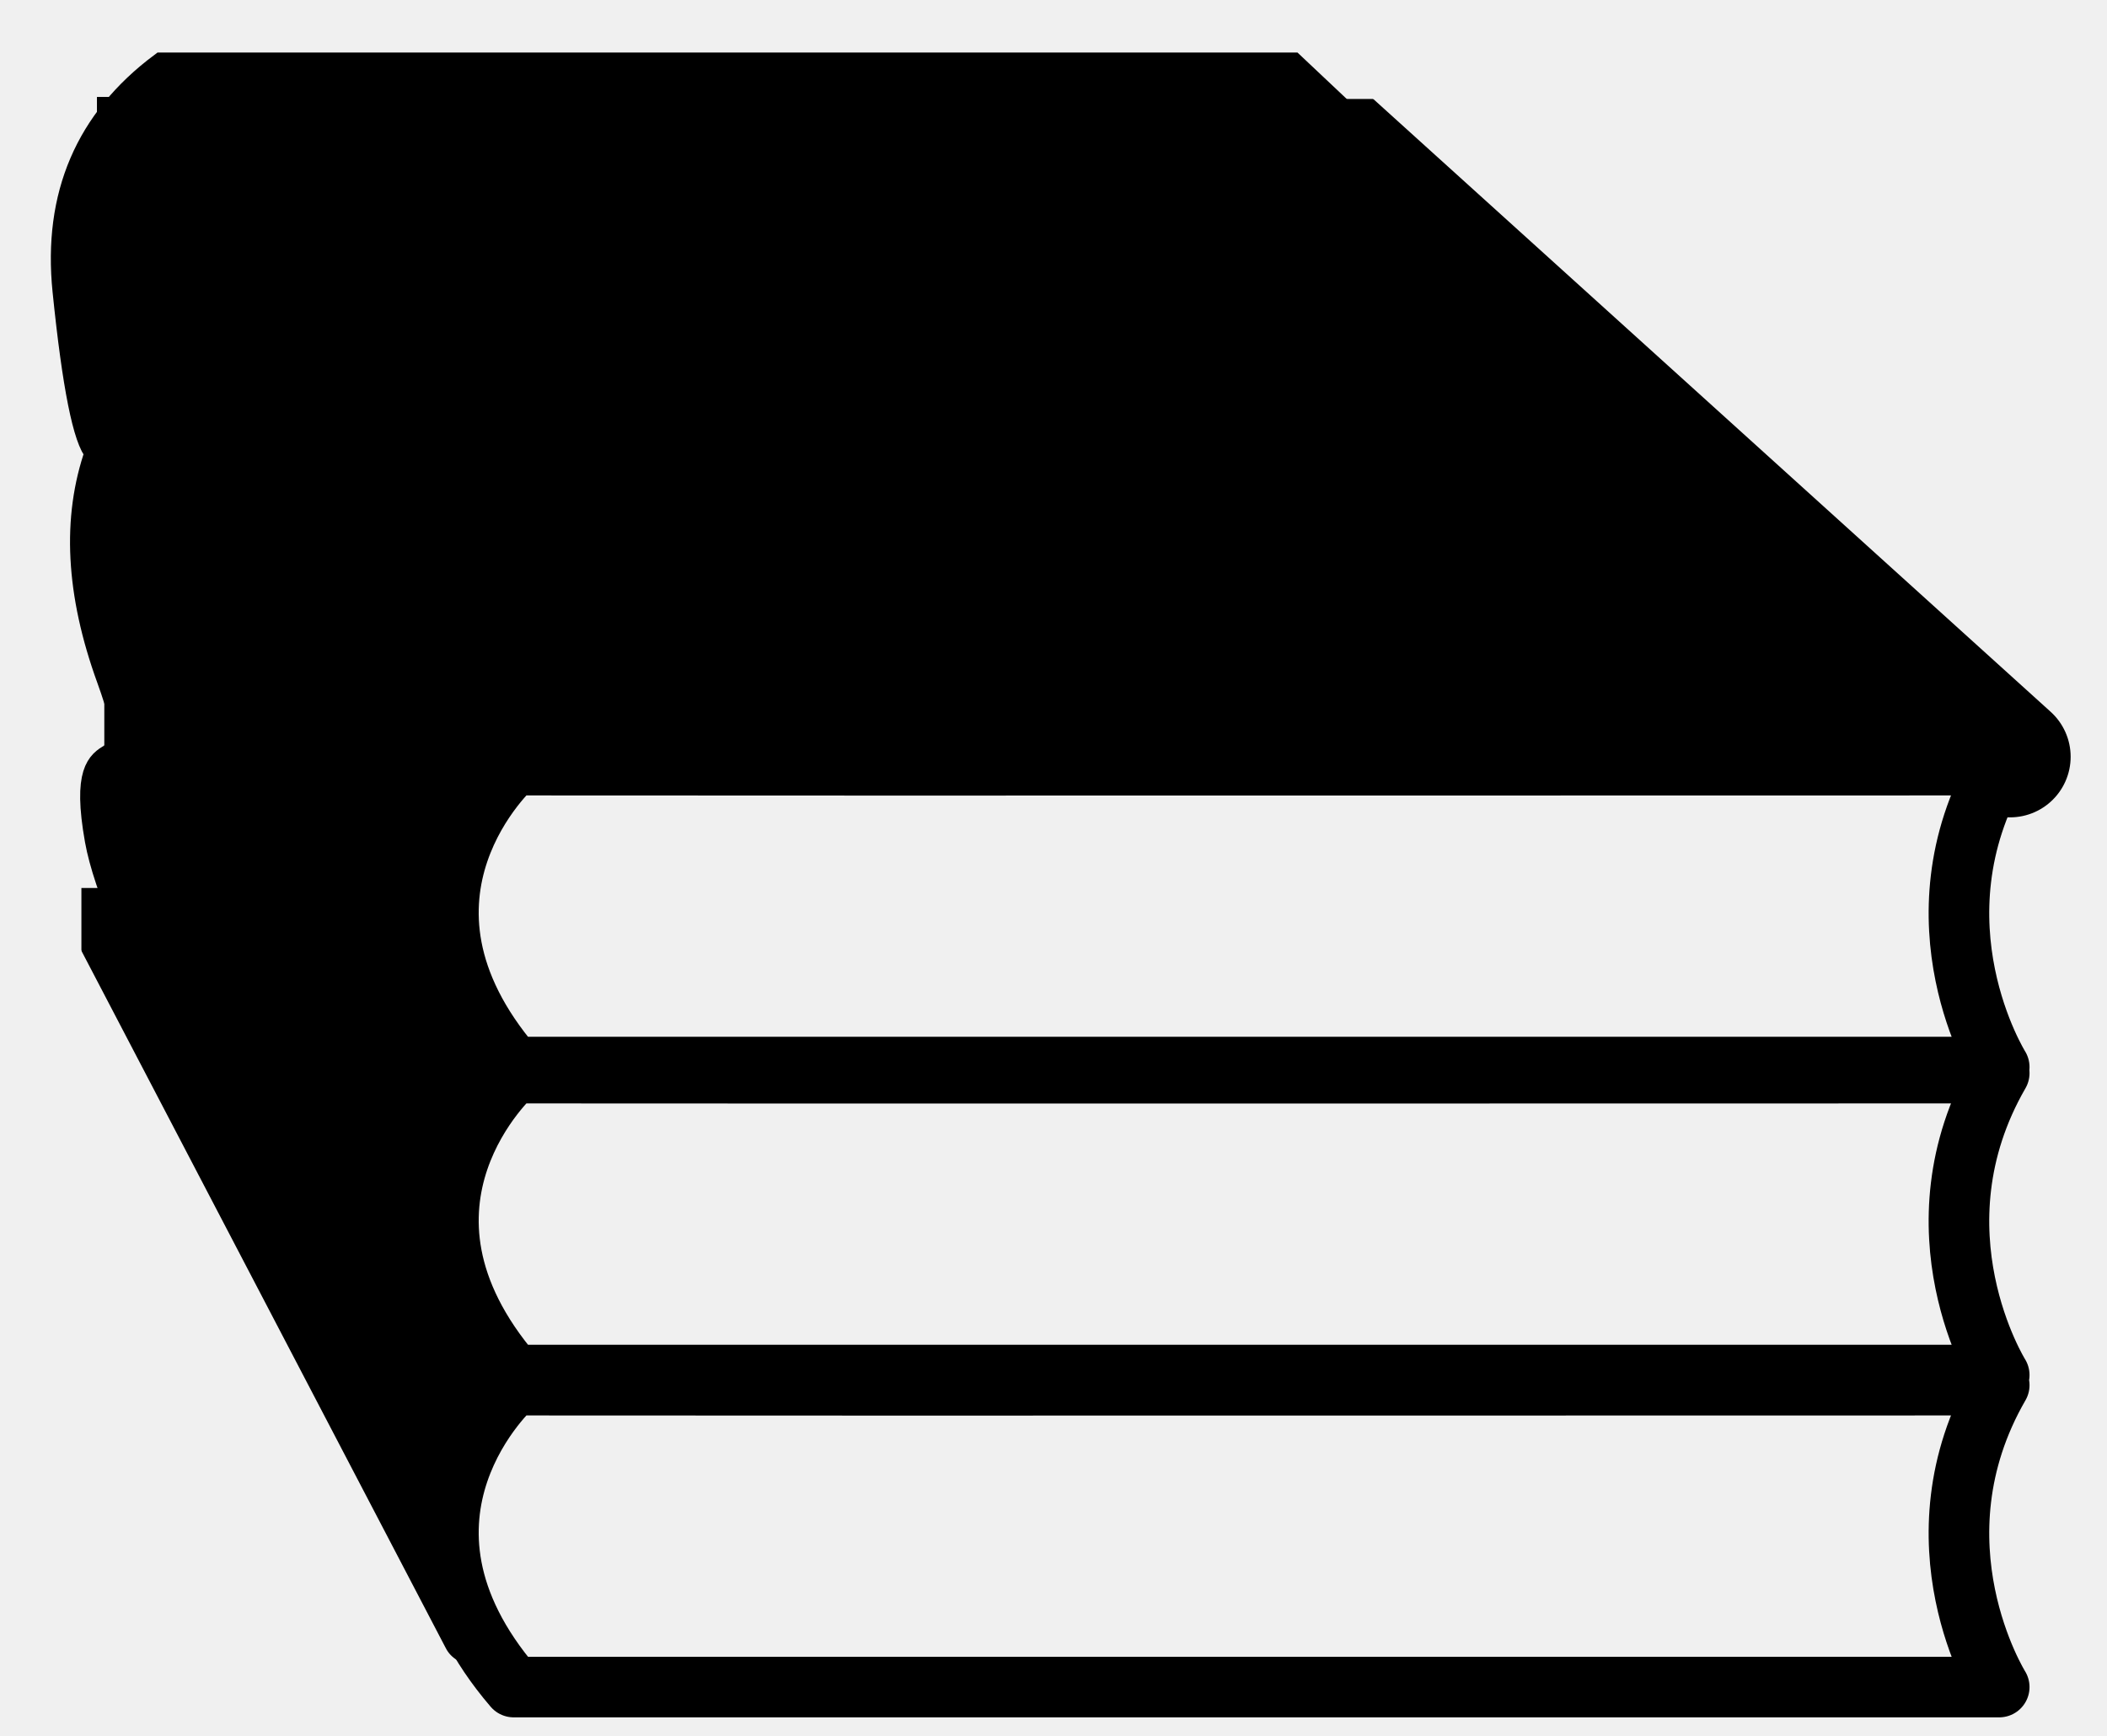
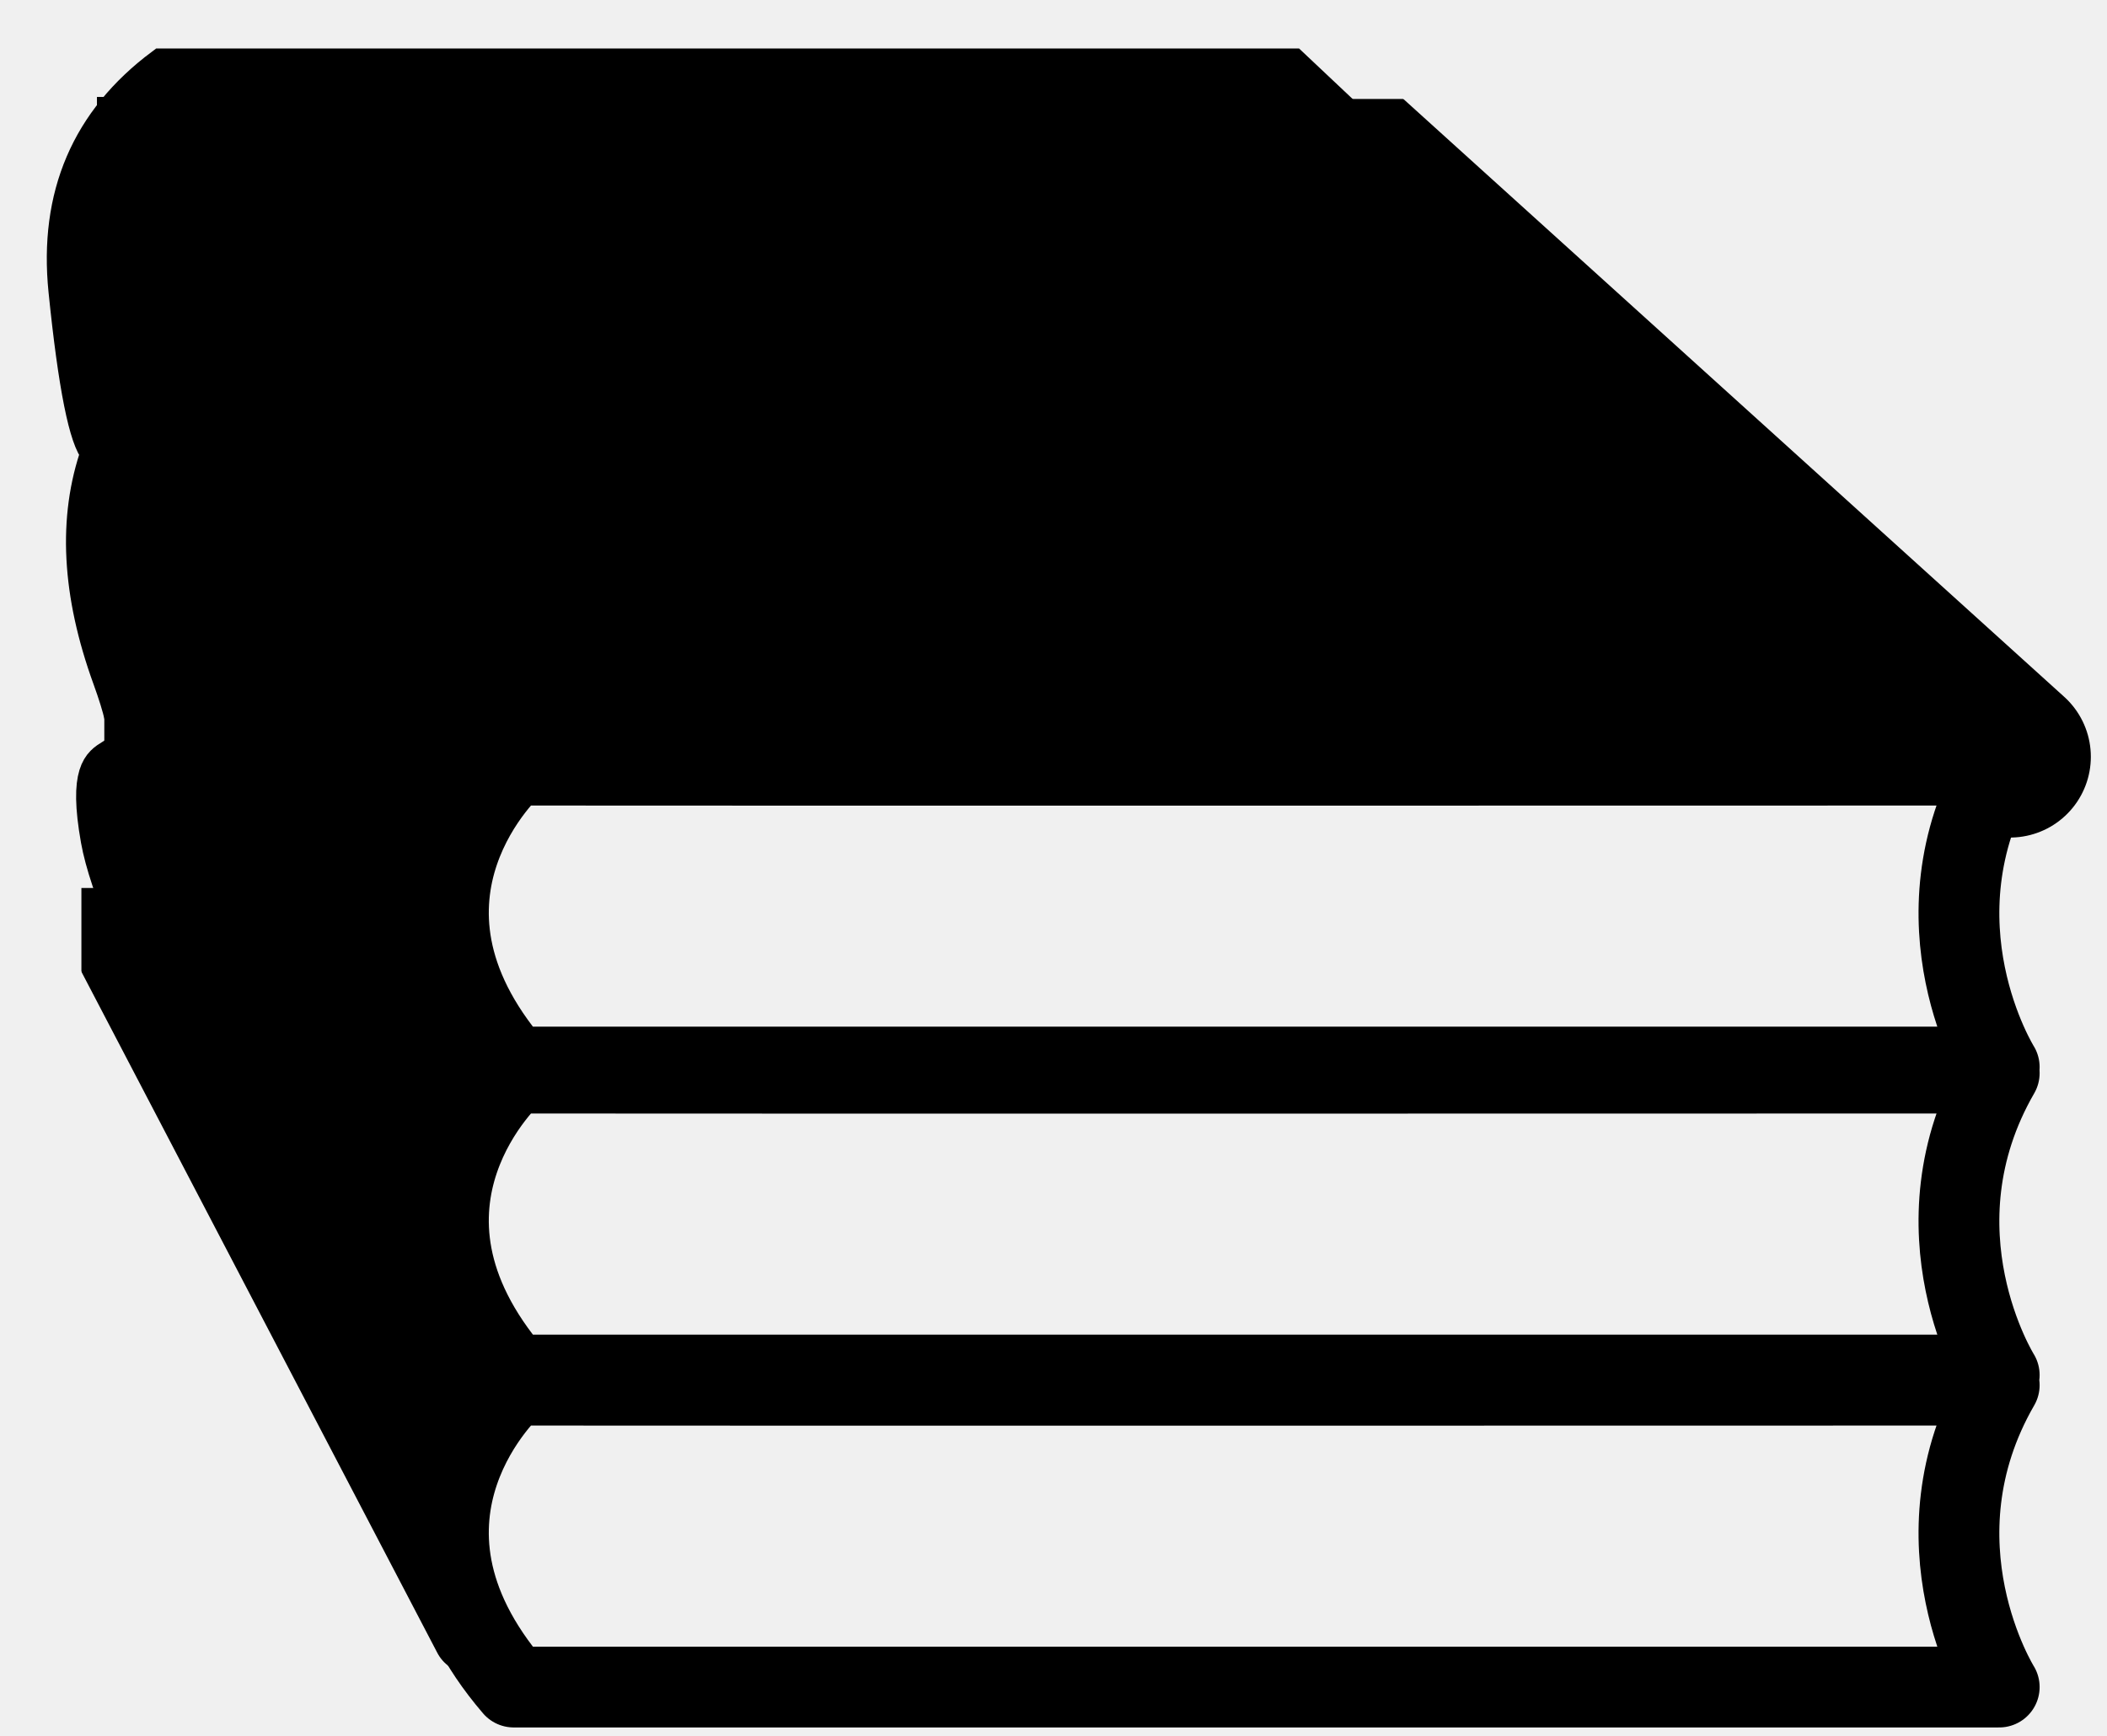
- <svg xmlns="http://www.w3.org/2000/svg" style="isolation:isolate" viewBox="0 0 65.2 53.71" width="65.2pt" height="53.71pt">
+ <svg xmlns="http://www.w3.org/2000/svg" style="isolation:isolate" viewBox="0 0 65.2 53.71">
  <defs>
    <clipPath id="_clipPath_tB2pQHlRu5r5xpz3b3hj5J4Ag91tLO1x">
      <rect width="65.2" height="53.71" />
    </clipPath>
  </defs>
  <g clip-path="url(#_clipPath_tB2pQHlRu5r5xpz3b3hj5J4Ag91tLO1x)">
    <path d=" M 14 47 L 15 42.554 L 14.104 38.273 L 15 33 L 13.93 28.667 L 15 23.679 L 63 23.679 L 40 2 L 5 2 Q 1.55 4.576 2 9 Q 2.45 13.424 3 14 Q 1.929 17.05 3.363 21 C 4.797 24.95 2.239 21.736 3 26 Q 3.761 30.264 14 47 Z " fill="rgb(0,0,0)" vector-effect="non-scaling-stroke" stroke-width="1" stroke="rgb(0,0,0)" stroke-linejoin="miter" stroke-linecap="square" stroke-miterlimit="3" />
    <path d=" M 15.896 23.679 C 15.896 23.679 11.35 27.72 15.896 33.023 L 61.865 33.023 C 61.865 33.023 59.06 28.538 61.865 23.679 C 50.493 23.679 27.839 23.689 15.896 23.679 Z  M 15.896 33.21 C 15.896 33.21 11.35 37.251 15.896 42.554 L 61.865 42.554 C 61.865 42.554 59.06 38.069 61.865 33.21 C 50.493 33.21 27.839 33.22 15.896 33.21 Z  M 15.896 42.867 C 15.896 42.867 11.35 46.907 15.896 52.21 L 61.865 52.21 C 61.865 52.21 59.06 47.725 61.865 42.867 C 50.493 42.867 27.839 42.877 15.896 42.867 Z " fill="none" vector-effect="non-scaling-stroke" stroke-width="2.5" stroke="rgb(0,0,0)" stroke-linejoin="round" stroke-linecap="round" stroke-miterlimit="4" />
    <mask id="_mask_PWBxsMvrvZo5eLTgTzIv6aPvfHWuXtKD" x="0" y="0" width="100" height="100">
      <rect x="0" y="0" width="100" height="100" style="fill:white;" />
      <path d=" M 62.2 23.42 L 39.7 3.063 L 5.414 3.063" fill="black" stroke="none" />
    </mask>
    <path d=" M 62.2 23.42 L 39.7 3.063 L 5.414 3.063" fill="none" mask="url(#_mask_PWBxsMvrvZo5eLTgTzIv6aPvfHWuXtKD)" vector-effect="non-scaling-stroke" stroke-width="5" stroke="rgb(0,0,0)" stroke-linejoin="round" stroke-linecap="round" stroke-miterlimit="4" />
    <path d=" M 62.2 23.42 L 39.7 3.063 L 5.414 3.063" fill="none" />
    <mask id="_mask_dcJ14xtlEt0m3VDrEU6PKmEdtdTi8BsB" x="0" y="0" width="100" height="100">
      <rect x="0" y="0" width="100" height="100" style="fill:white;" />
      <path d=" M 4.972 3 C 4.972 3 2.034 5.551 3.33 9.445" fill="black" stroke="none" />
    </mask>
    <path d=" M 4.972 3 C 4.972 3 2.034 5.551 3.33 9.445" fill="none" mask="url(#_mask_dcJ14xtlEt0m3VDrEU6PKmEdtdTi8BsB)" vector-effect="non-scaling-stroke" stroke-width="5" stroke="rgb(0,0,0)" stroke-linejoin="round" stroke-linecap="round" stroke-miterlimit="4" />
    <path d=" M 4.972 3 C 4.972 3 2.034 5.551 3.33 9.445" fill="none" />
    <mask id="_mask_ViHu6yQP01x69caOLLKB9zHwEAeJtJyY" x="0" y="0" width="100" height="100">
      <rect x="0" y="0" width="100" height="100" style="fill:white;" />
      <path d=" M 4.743 12.171 C 4.743 12.171 2.247 14.943 3.606 18.142" fill="black" stroke="none" />
    </mask>
    <path d=" M 4.743 12.171 C 4.743 12.171 2.247 14.943 3.606 18.142" fill="none" mask="url(#_mask_ViHu6yQP01x69caOLLKB9zHwEAeJtJyY)" vector-effect="non-scaling-stroke" stroke-width="5" stroke="rgb(0,0,0)" stroke-linejoin="round" stroke-linecap="round" stroke-miterlimit="4" />
    <path d=" M 4.743 12.171 C 4.743 12.171 2.247 14.943 3.606 18.142" fill="none" />
    <mask id="_mask_GhJt95oBDAQD3X5OgNr9evvwebCU0mi4" x="0" y="0" width="100" height="100">
      <rect x="0" y="0" width="100" height="100" style="fill:white;" />
      <path d=" M 4.838 20.89 C 4.838 20.89 2.373 22.935 3.543 26.577" fill="black" stroke="none" />
    </mask>
    <path d=" M 4.838 20.89 C 4.838 20.89 2.373 22.935 3.543 26.577" fill="none" mask="url(#_mask_GhJt95oBDAQD3X5OgNr9evvwebCU0mi4)" vector-effect="non-scaling-stroke" stroke-width="5" stroke="rgb(0,0,0)" stroke-linejoin="round" stroke-linecap="round" stroke-miterlimit="4" />
    <path d=" M 4.838 20.89 C 4.838 20.89 2.373 22.935 3.543 26.577" fill="none" />
    <mask id="_mask_QSJCuGtHjH5JxLXM3e9p5RPpW15RuuWf" x="0" y="0" width="100" height="100">
      <rect x="0" y="0" width="100" height="100" style="fill:white;" />
      <line x1="2.519" y1="27.481" x2="14.597" y2="50.597" fill="black" stroke="none" />
    </mask>
    <line x1="2.519" y1="27.481" x2="14.597" y2="50.597" mask="url(#_mask_QSJCuGtHjH5JxLXM3e9p5RPpW15RuuWf)" vector-effect="non-scaling-stroke" stroke-width="2.4" stroke="rgb(0,0,0)" stroke-linejoin="round" stroke-linecap="round" stroke-miterlimit="4" />
  </g>
</svg>
